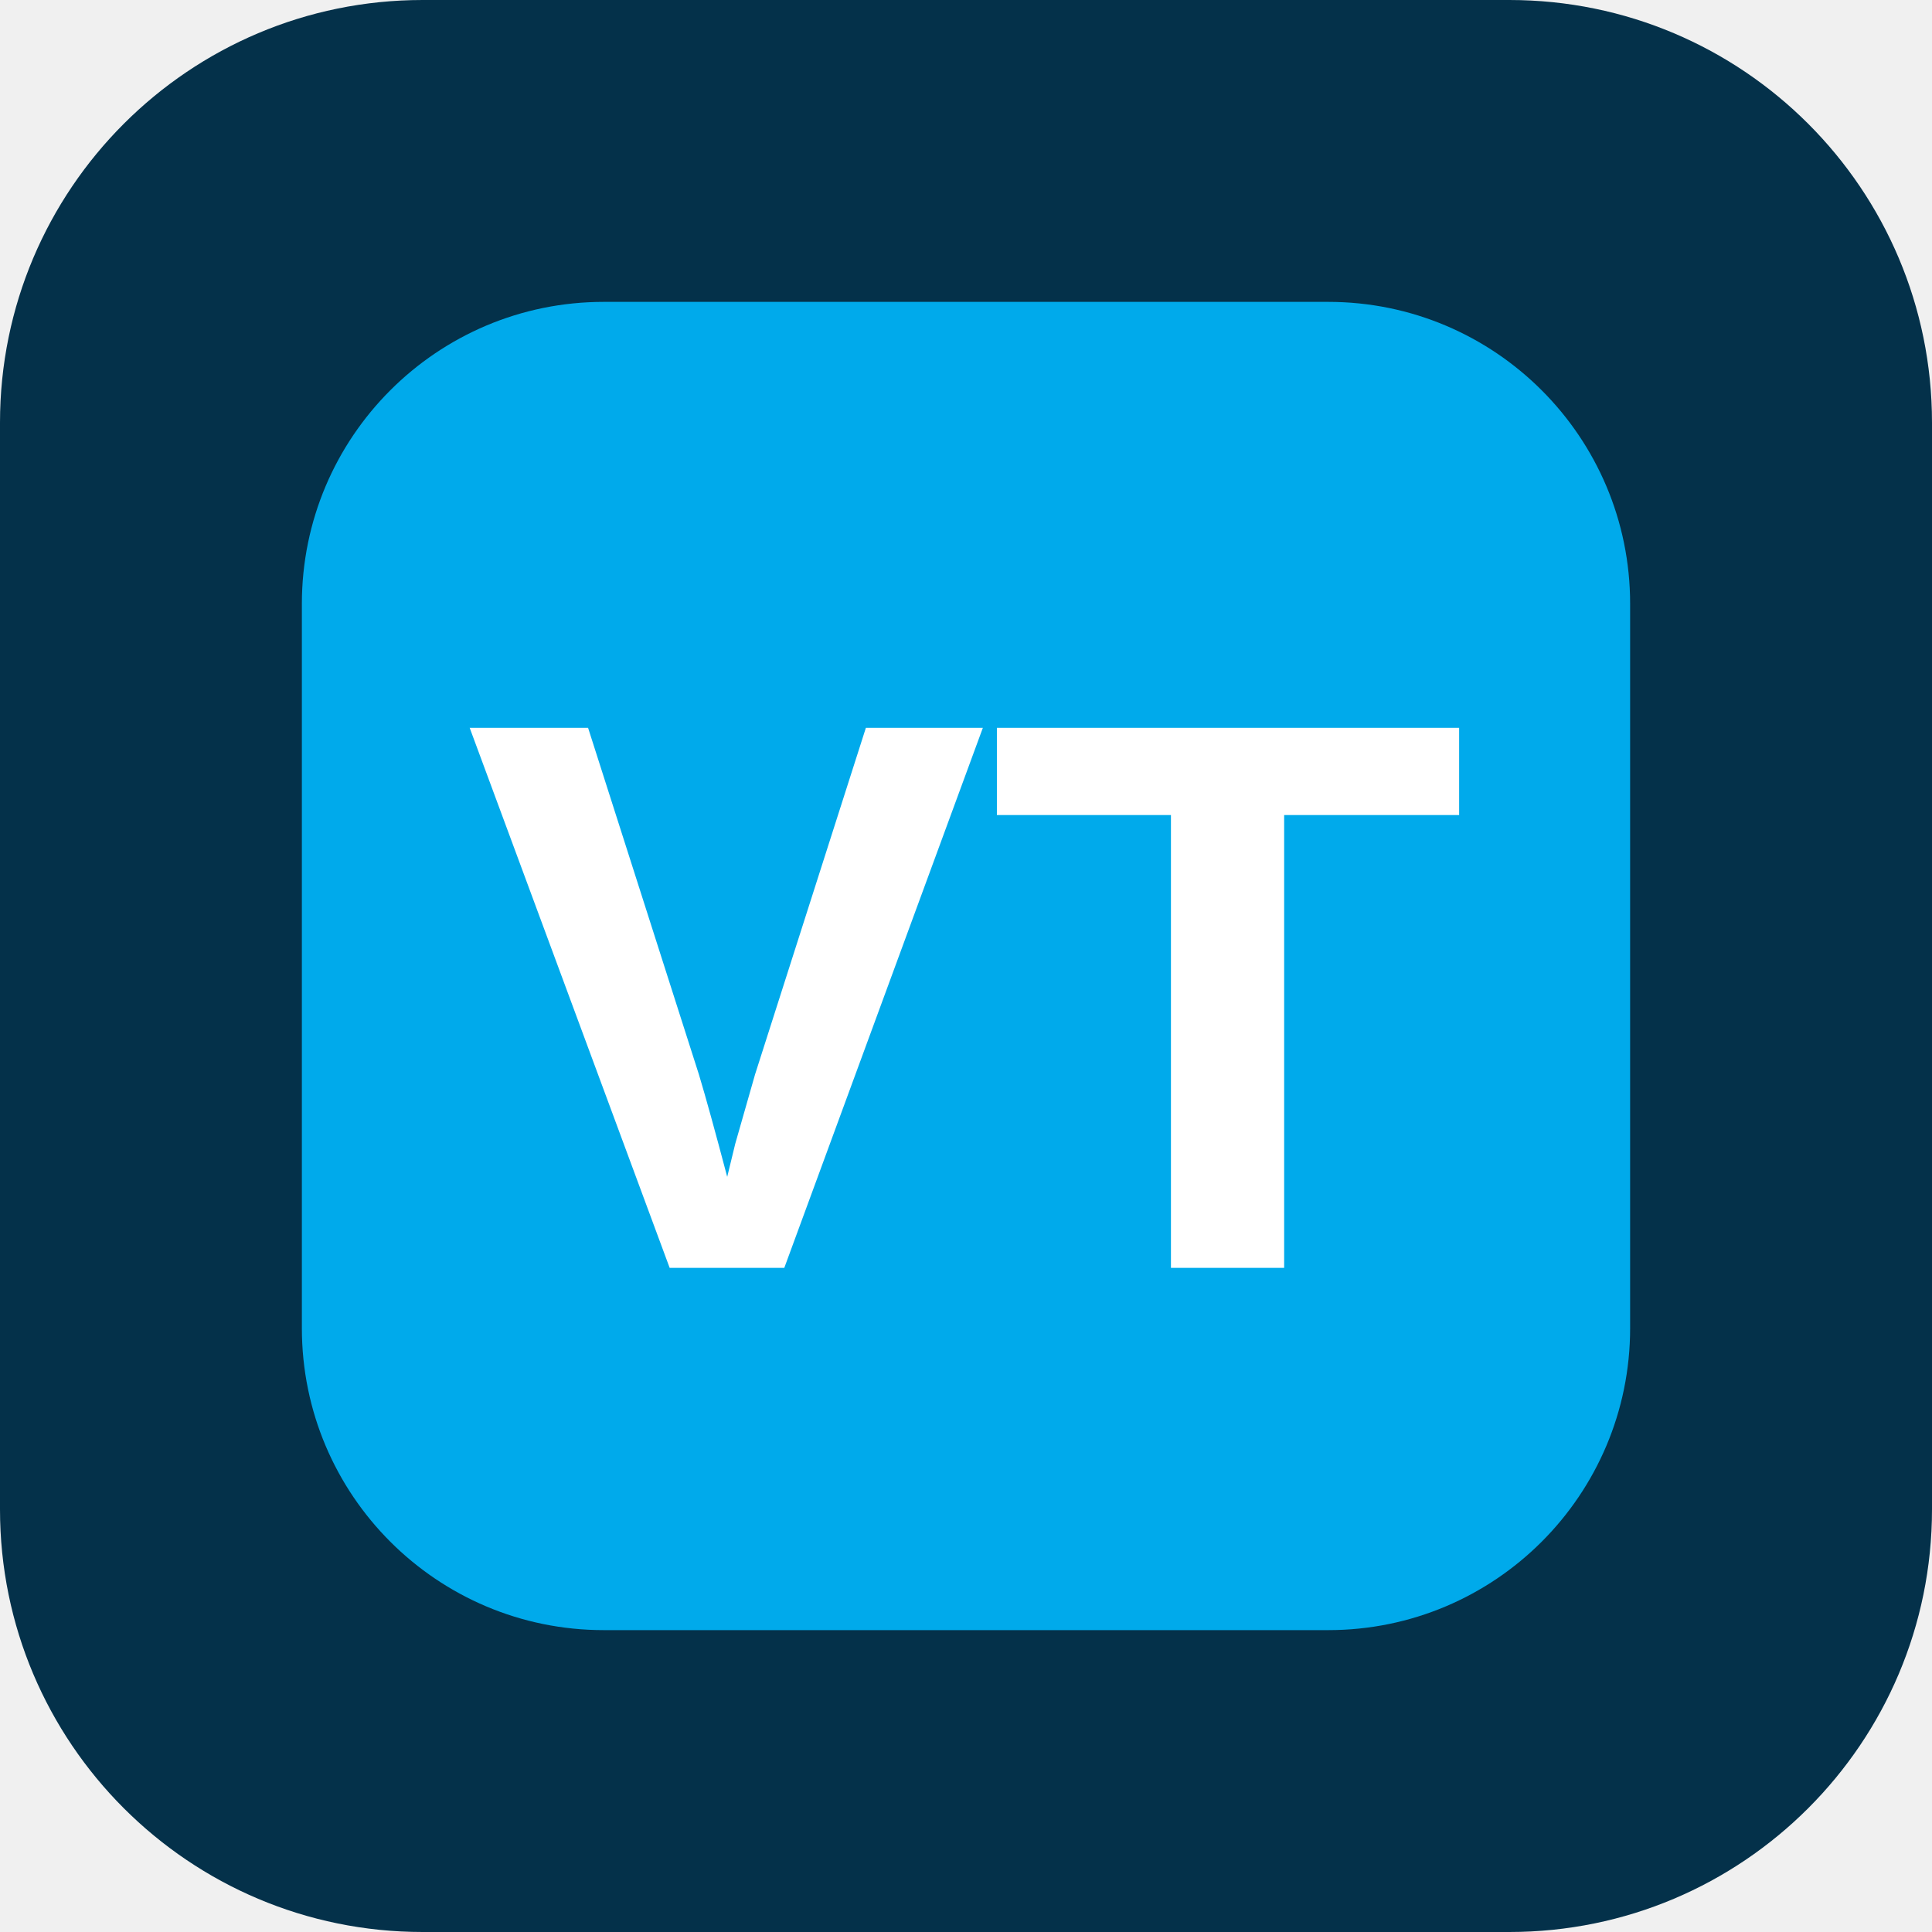
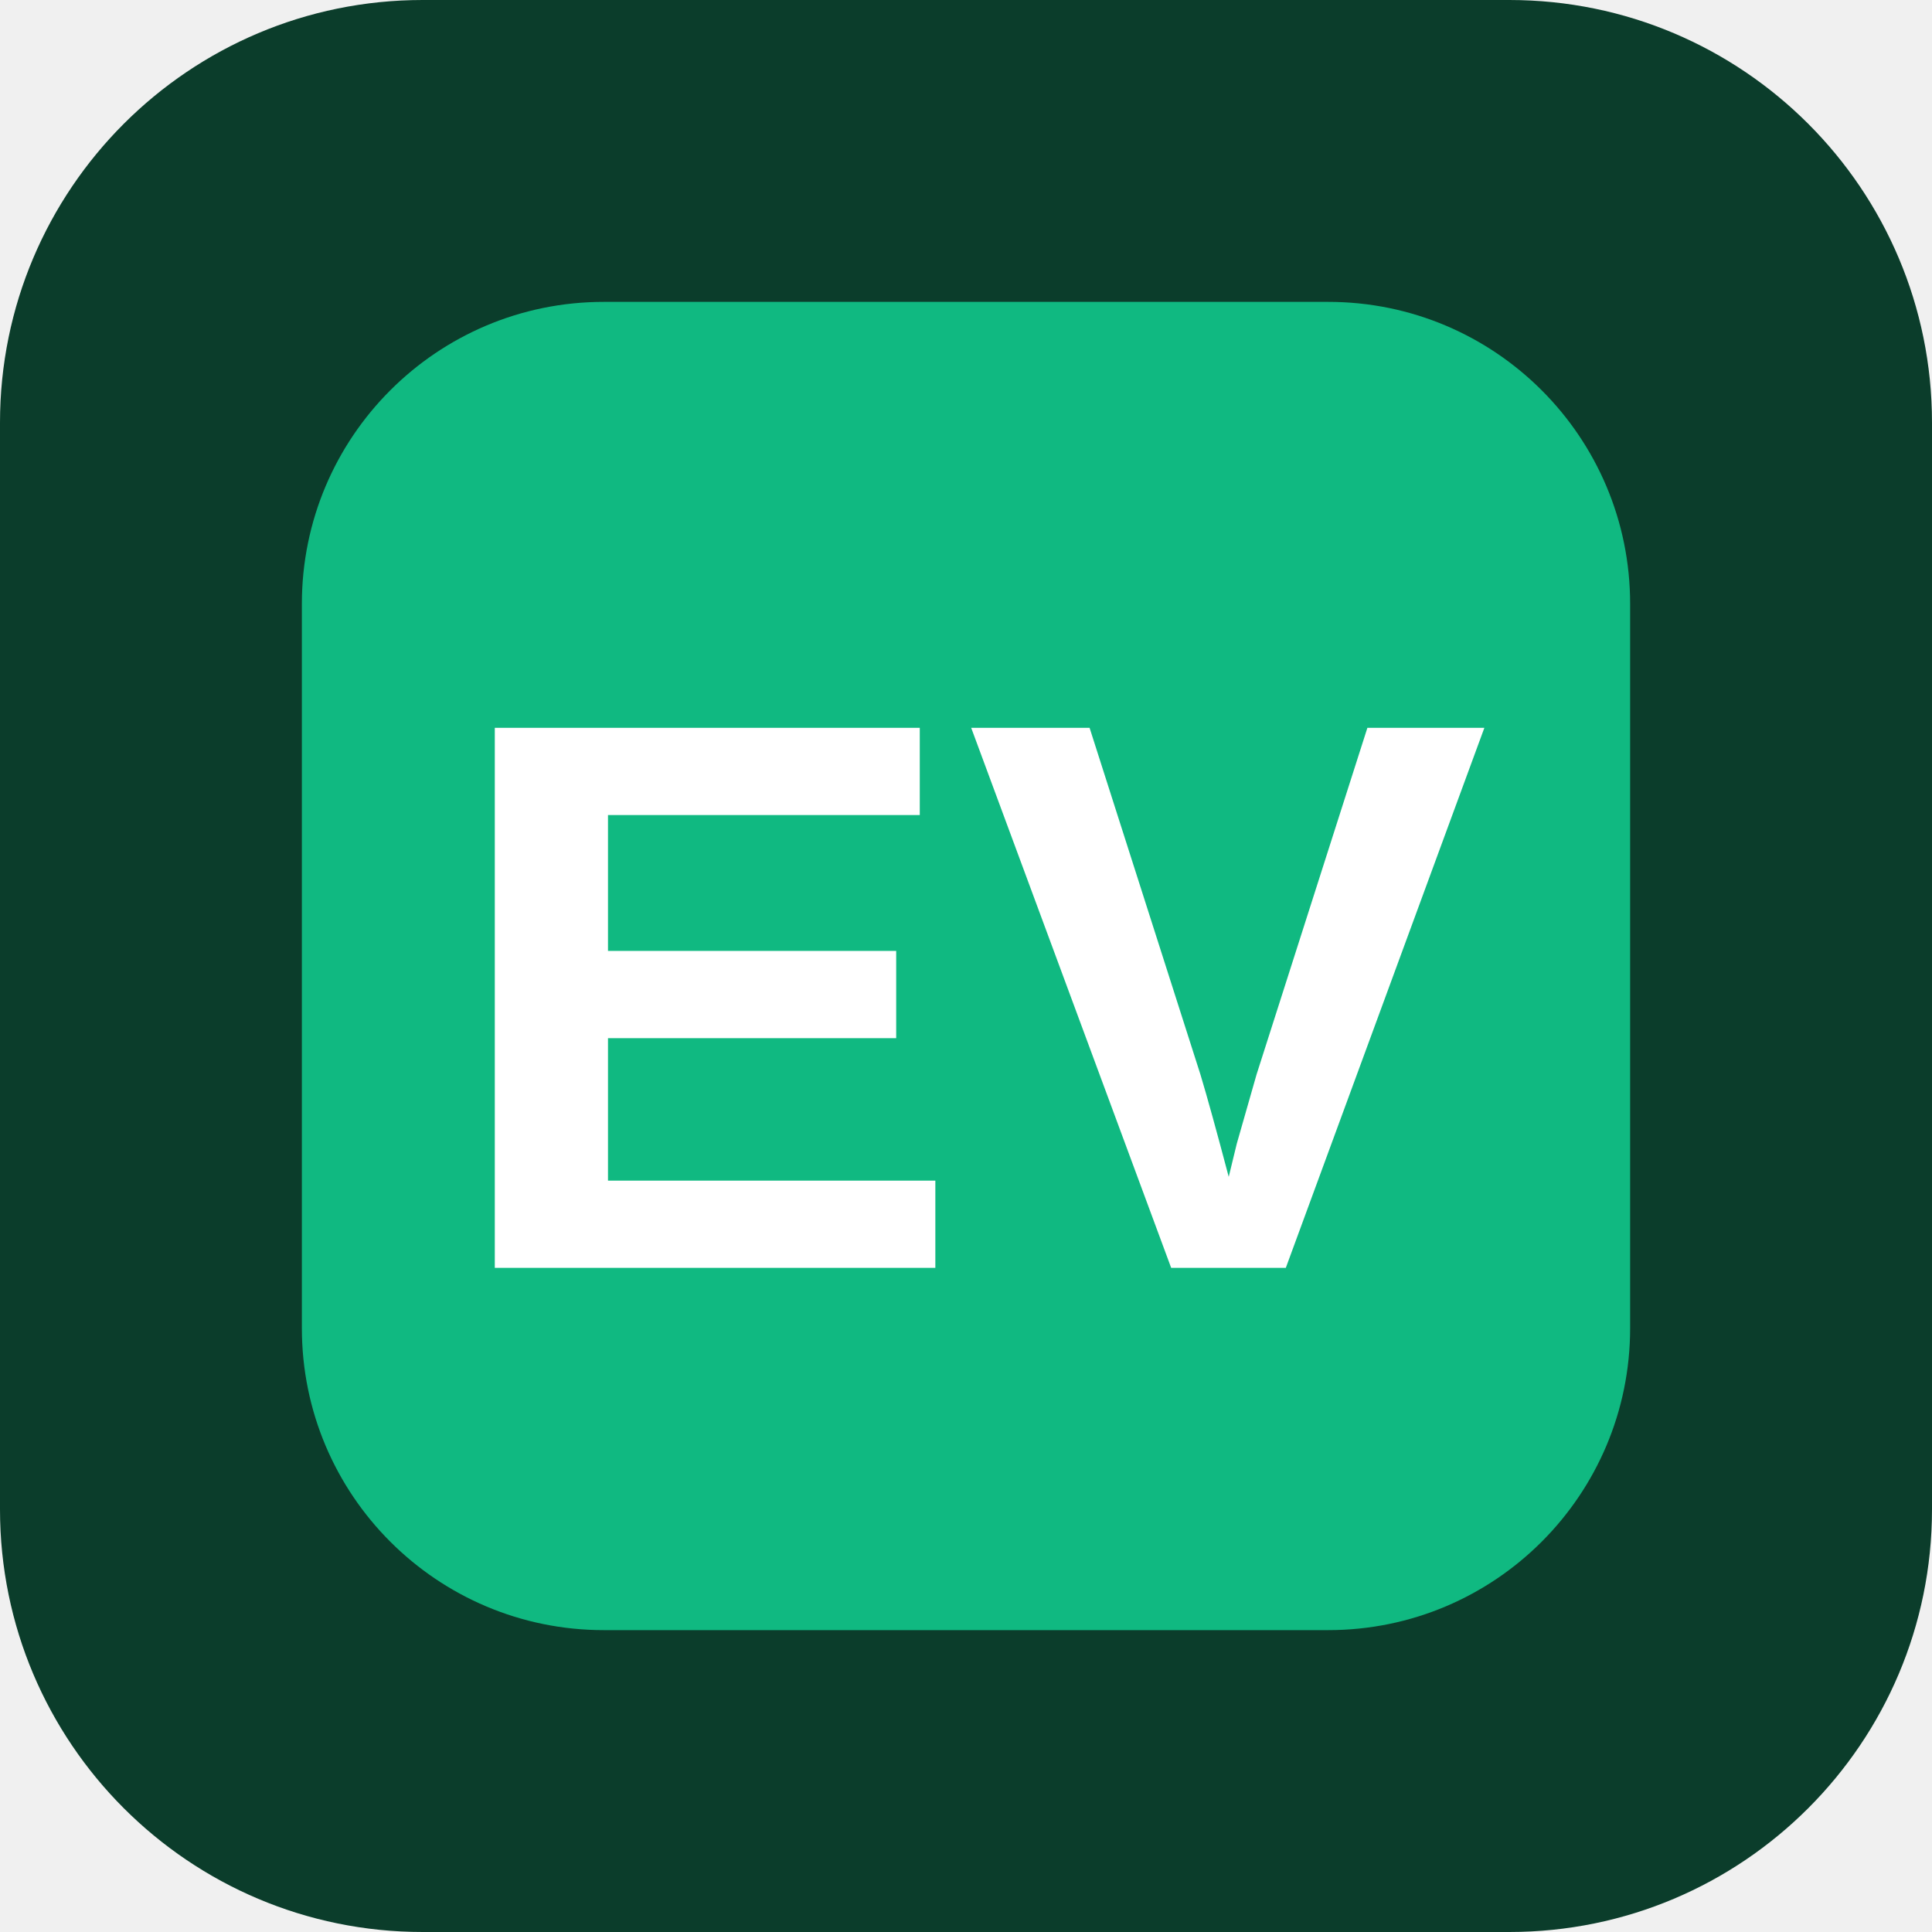
<svg xmlns="http://www.w3.org/2000/svg" viewBox="0 0 64 64">
-   <rect width="64" height="64" rx="14" fill="#04314A" />
-   <rect x="10" y="10" width="44" height="44" rx="10" fill="#00AAEB" />
-   <text x="32" y="42" font-family="Segoe UI, Arial, sans-serif" font-size="26" font-weight="800" text-anchor="middle" fill="#ffffff">VT</text>
+   <rect width="64" height="64" rx="14" fill="#0B3D2B" />
+   <rect x="10" y="10" width="44" height="44" rx="10" fill="#10B981" />
+   <text x="32" y="42" font-family="Segoe UI, Arial, sans-serif" font-size="26" font-weight="800" text-anchor="middle" fill="#ffffff">EV</text>
</svg>
